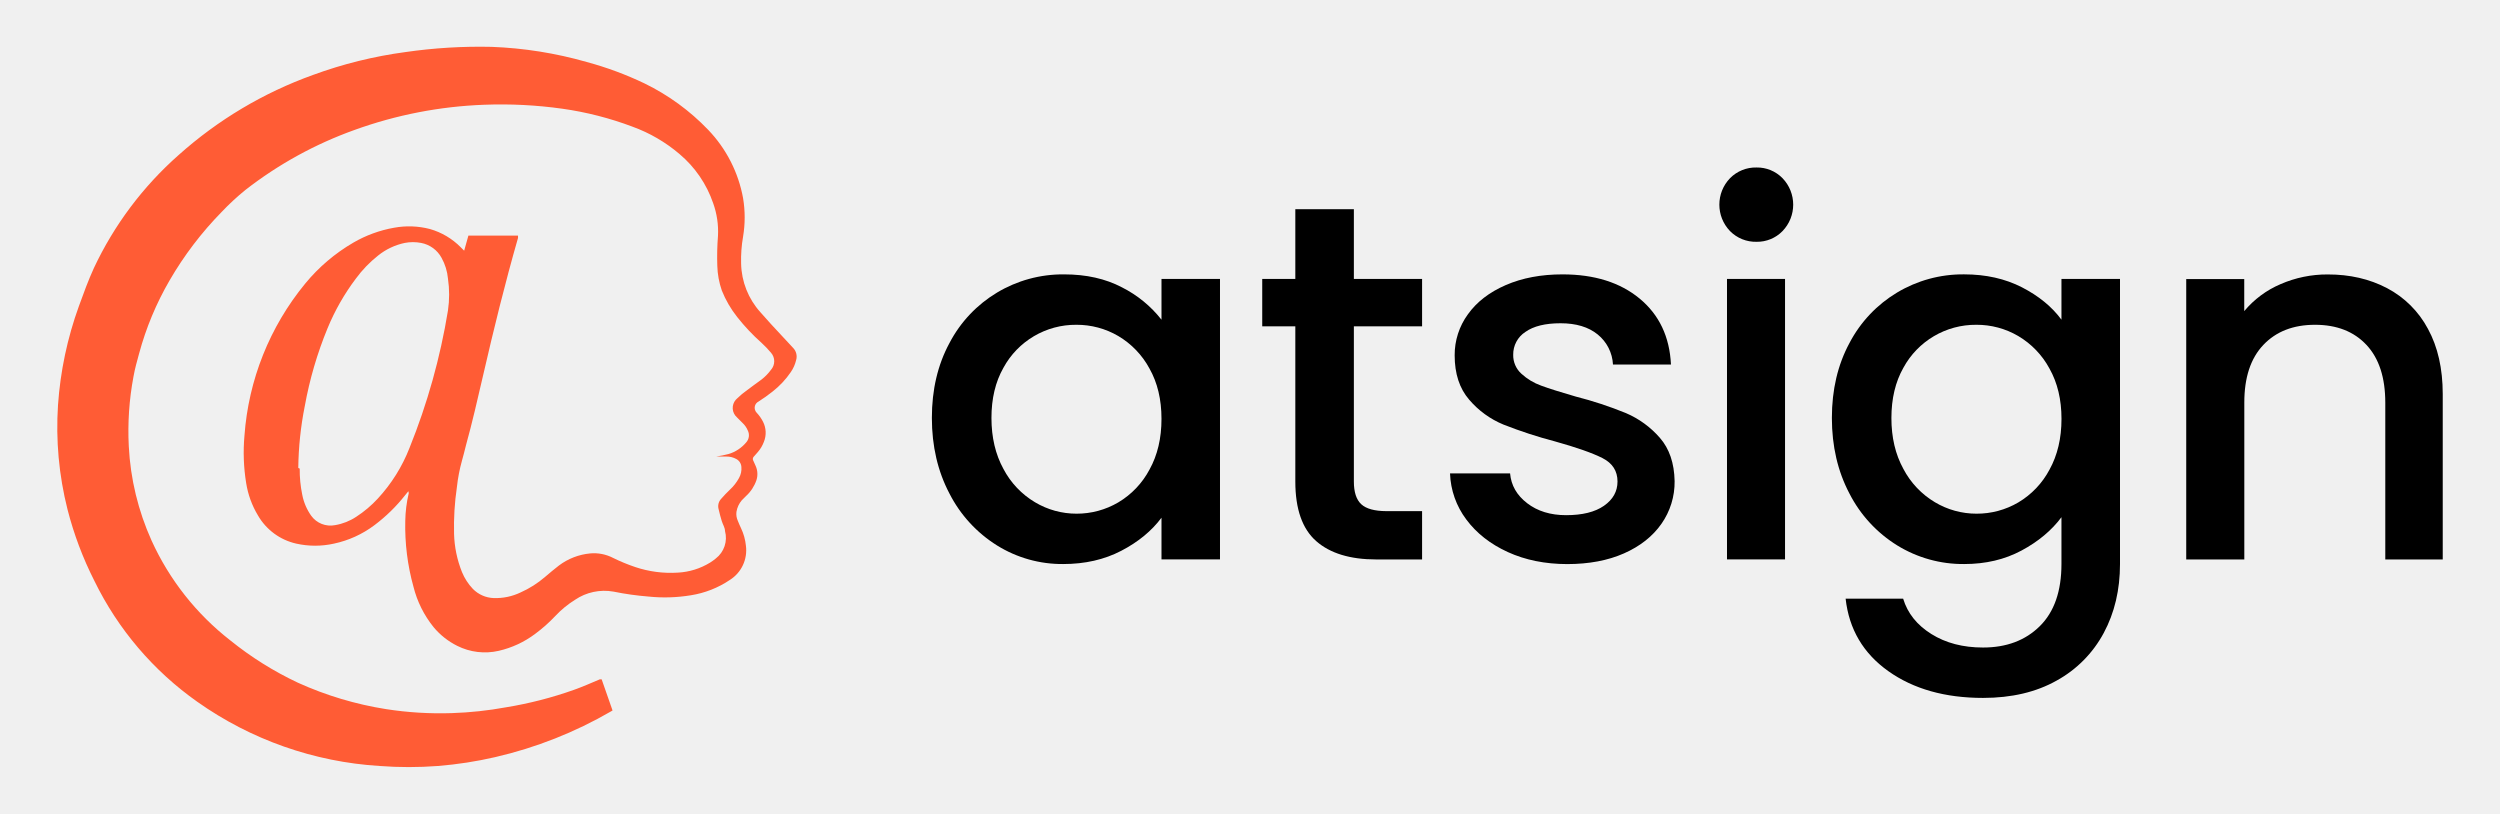
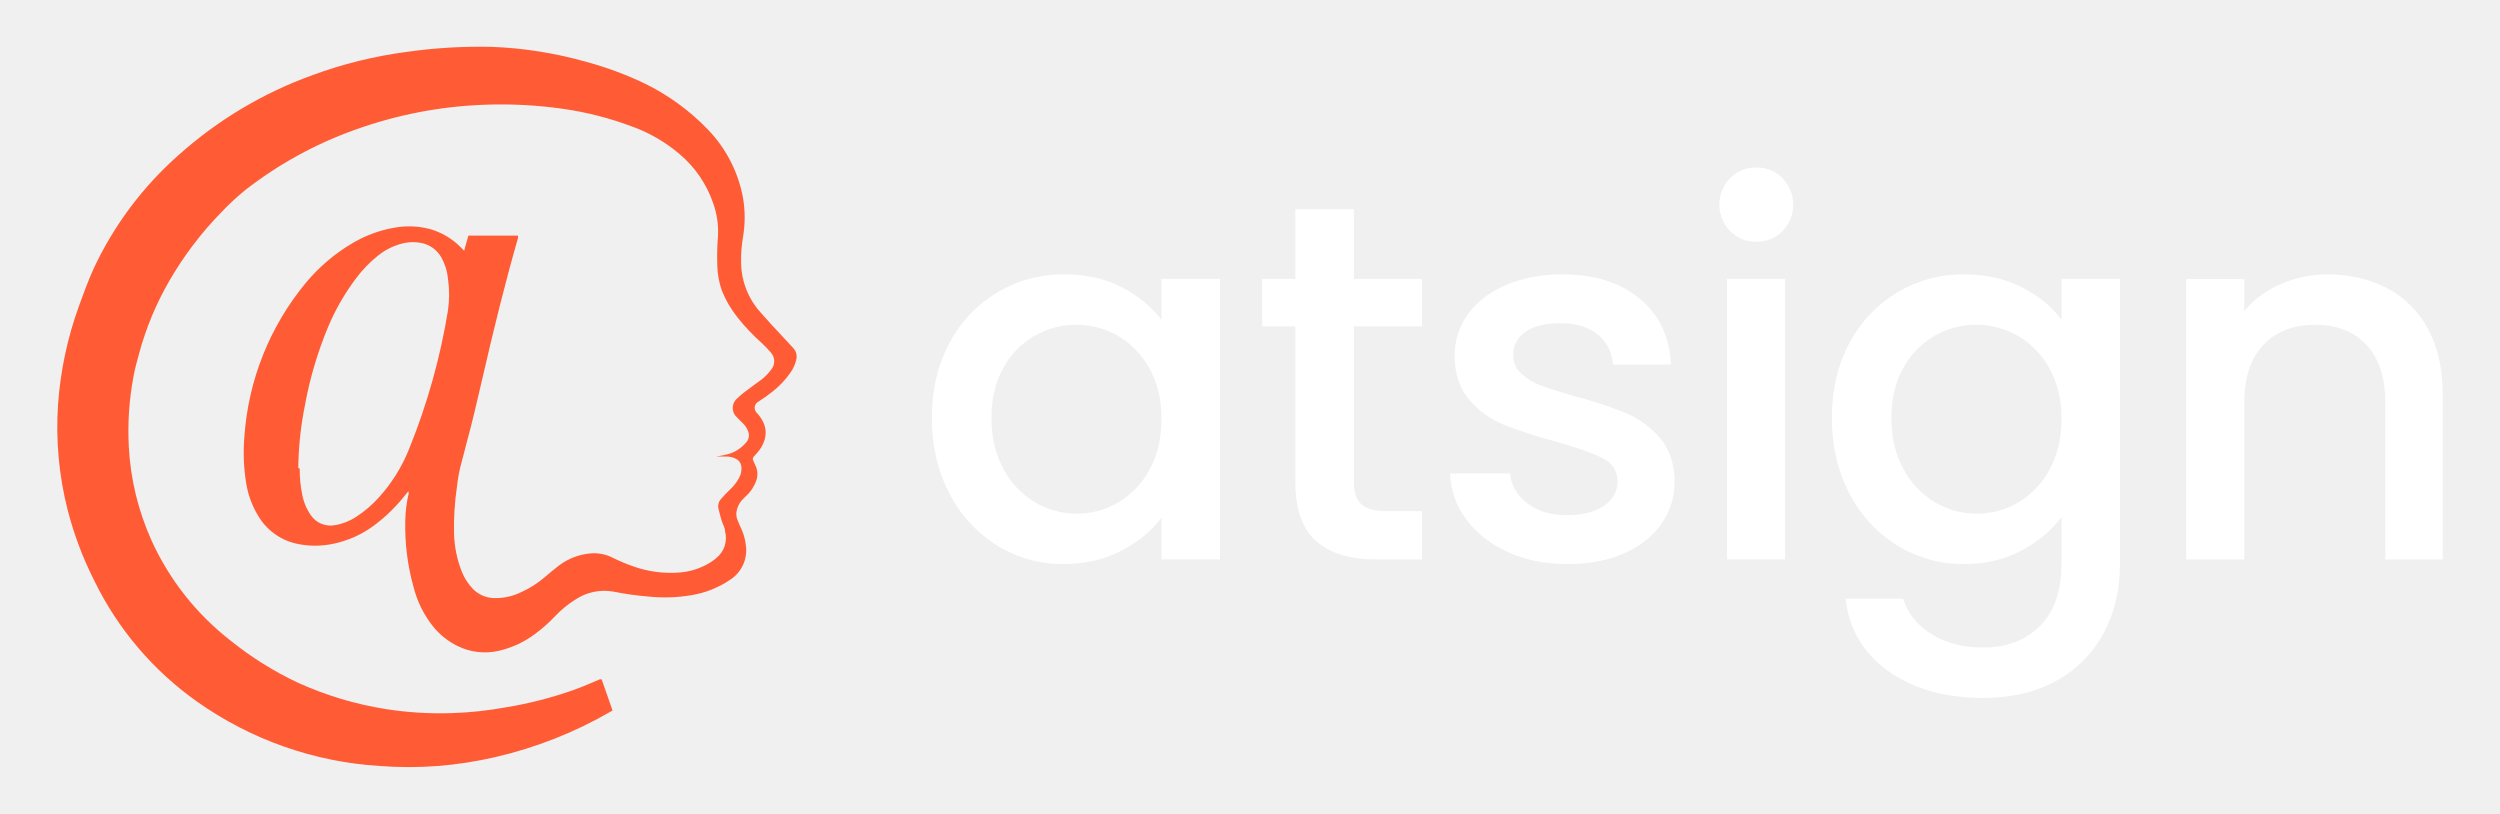
- <svg xmlns="http://www.w3.org/2000/svg" id="Layer_1" data-name="Layer 1" viewBox="0 0 1444.27 470.12">
+ <svg xmlns="http://www.w3.org/2000/svg" id="Layer_1" data-name="Layer 1" viewBox="0 0 1444.27 470.12" width="1444.27" height="470.12">
  <path d="M235.93,283.77l-1.8,2.21a95.74,95.74,0,0,1-17.88,17.47,59.44,59.44,0,0,1-23.35,10.61,49.74,49.74,0,0,1-21.72,0A34.24,34.24,0,0,1,149,297.73a51.7,51.7,0,0,1-6.78-18.61,109.48,109.48,0,0,1-1-27.36,156,156,0,0,1,35.11-87.94,103.08,103.08,0,0,1,27.85-23.68,71.59,71.59,0,0,1,23.51-8.58,47.86,47.86,0,0,1,20.66.74,40.77,40.77,0,0,1,17.8,10.53l2,2c.82-3,1.63-5.88,2.45-8.73h28.66a10.59,10.59,0,0,0,0,1.38c-7.51,26.13-14,52.59-20.09,79.05-3.18,13.71-6.28,27.35-10,40.82-.73,2.94-1.47,5.88-2.28,8.74a95.38,95.38,0,0,0-2.94,15.35,157.73,157.73,0,0,0-1.64,27,64.16,64.16,0,0,0,4.58,22.05,31.41,31.41,0,0,0,6.28,9.71,17.75,17.75,0,0,0,12,5.31,33.32,33.32,0,0,0,15.59-3.26,57.41,57.41,0,0,0,14.05-8.9c2.69-2.29,5.39-4.58,8.16-6.7a35.61,35.61,0,0,1,18-6.94,24,24,0,0,1,13.23,2.61,104.09,104.09,0,0,0,12.9,5.31,64.42,64.42,0,0,0,24.5,3.18A39.48,39.48,0,0,0,410.26,325a31.63,31.63,0,0,0,3.27-2.37,15,15,0,0,0,5.31-15.84c0-2-1.31-3.84-1.88-5.8s-1.39-4.74-1.88-7.1a6.22,6.22,0,0,1,1.55-5.72c1.55-1.8,3.27-3.59,5.07-5.31a26.09,26.09,0,0,0,5.22-6.69,11,11,0,0,0,1.39-6.37,5.56,5.56,0,0,0-3-4.66,11.5,11.5,0,0,0-5.72-1.39h-5.88a65.4,65.4,0,0,0,7.19-1.46A21.21,21.21,0,0,0,431,255.68a6.18,6.18,0,0,0,1-7,12.39,12.39,0,0,0-2.94-4.25c-1.06-1.14-2.28-2.2-3.34-3.35a7.18,7.18,0,0,1-.64-10.14,6.34,6.34,0,0,1,.64-.63,48.1,48.1,0,0,1,6-5c2.61-2.05,5.39-3.92,8.16-6a28.39,28.39,0,0,0,5.56-5.71,7.45,7.45,0,0,0,0-9.8,62.16,62.16,0,0,0-5.56-5.8,115.39,115.39,0,0,1-14-14.86A61,61,0,0,1,417,167.82a47.34,47.34,0,0,1-2.61-14.29,155.22,155.22,0,0,1,.4-17.39,48.35,48.35,0,0,0-2.77-18.7,64.38,64.38,0,0,0-19.52-28.5,88.29,88.29,0,0,0-27.11-15.76,189.86,189.86,0,0,0-40.5-10.37,254.42,254.42,0,0,0-45.24-2.29,246.91,246.91,0,0,0-74.79,14.54,227.53,227.53,0,0,0-63.12,34.7A143.81,143.81,0,0,0,128,122.5a199.19,199.19,0,0,0-30,39.44,174.72,174.72,0,0,0-17.64,42.3c-1.22,4.41-2.45,8.82-3.26,13.39a170.14,170.14,0,0,0-2.7,40.17,151.14,151.14,0,0,0,13.15,54.47A153.75,153.75,0,0,0,133,369.92a192.89,192.89,0,0,0,39.11,24.49,198.41,198.41,0,0,0,51,15.27,203.6,203.6,0,0,0,38,2.29,210.65,210.65,0,0,0,31.19-3.35,225.42,225.42,0,0,0,39.36-10.12c5.06-1.8,10-4,14.86-6.05h1.06l6.29,18-.82.49a241.52,241.52,0,0,1-66.95,26.45A226.94,226.94,0,0,1,253,442.51a220.81,220.81,0,0,1-33.73,0A204.15,204.15,0,0,1,114,405.44a184.33,184.33,0,0,1-59.45-69.82A201.79,201.79,0,0,1,39,294.3,194.08,194.08,0,0,1,33.51,234a209.92,209.92,0,0,1,12.08-57.16c2.7-7.43,5.39-14.86,8.66-22a201.19,201.19,0,0,1,49-65.33A236.16,236.16,0,0,1,180.81,43.3,252,252,0,0,1,234.3,30.07a299.62,299.62,0,0,1,49.81-3,231.21,231.21,0,0,1,54.79,8.73,195.09,195.09,0,0,1,33.48,12.41A129.38,129.38,0,0,1,409.12,75a76.84,76.84,0,0,1,20.17,39.52,67.36,67.36,0,0,1,0,22.13,77.65,77.65,0,0,0-1.14,15.68,43.2,43.2,0,0,0,11.1,28c4.08,4.66,8.17,9.15,12.49,13.72L458.2,201a7.14,7.14,0,0,1,1.71,7.11,20.33,20.33,0,0,1-3,6.77,50,50,0,0,1-10.62,11.35,93.38,93.38,0,0,1-8.16,5.8,4,4,0,0,0-1.69,5.4,3.73,3.73,0,0,0,.71,1,22.71,22.71,0,0,1,3.67,5.23,14,14,0,0,1,.49,11.59,19.09,19.09,0,0,1-3.59,6l-2.45,2.78a2,2,0,0,0,0,2.28c.49,1,.9,2,1.31,2.94a11.41,11.41,0,0,1,.41,8.17,21.92,21.92,0,0,1-6,9.14L428.55,289a13.71,13.71,0,0,0-3.1,6.69,9.5,9.5,0,0,0,.82,5.23c.57,1.47,1.22,2.94,1.88,4.33a30.51,30.51,0,0,1,2.77,10A20.25,20.25,0,0,1,421.7,335a55.91,55.91,0,0,1-22.62,8.9,91.82,91.82,0,0,1-24.5.73,167.34,167.34,0,0,1-20.17-2.85,30.14,30.14,0,0,0-22.21,4.73,56.74,56.74,0,0,0-11.35,9.31,87.14,87.14,0,0,1-11.68,10.37,55.83,55.83,0,0,1-21.06,9.8,35.68,35.68,0,0,1-23.93-2.86,42.24,42.24,0,0,1-13.72-10.86A60.6,60.6,0,0,1,238.87,339a130.63,130.63,0,0,1-4.74-38.13,75,75,0,0,1,2-15.93A5.51,5.51,0,0,0,235.93,283.77Zm-62.79-13.06a71.6,71.6,0,0,0,1.47,15.1,31.14,31.14,0,0,0,5.14,12.09,13.72,13.72,0,0,0,13.88,5.47,31.54,31.54,0,0,0,12.17-4.82A64.89,64.89,0,0,0,218.29,288a92.65,92.65,0,0,0,18.29-29.24,371.91,371.91,0,0,0,22.21-79.37,63.37,63.37,0,0,0,0-18.45A30.23,30.23,0,0,0,255.12,149a17,17,0,0,0-11.84-8.66,24.73,24.73,0,0,0-9.47,0,36.63,36.63,0,0,0-15.35,7.27A69.11,69.11,0,0,0,205.55,161a129.68,129.68,0,0,0-16.33,28.66,221.09,221.09,0,0,0-13.14,44.91,193.62,193.62,0,0,0-3.76,35.77Z" style="fill:#ff5c35" />
-   <path d="M548.49,198.22a73.9,73.9,0,0,1,66.32-39.71q19.11,0,33.37,7.5A67.82,67.82,0,0,1,671,184.69V161.16H704.8v162H671V299.09q-8.54,11.46-23.24,19.11t-33.52,7.65A71.18,71.18,0,0,1,576,315.11a76,76,0,0,1-27.5-30q-10.14-19.26-10.15-43.67T548.49,198.22Zm115.58,14.7A48.55,48.55,0,0,0,646,194.1a47.36,47.36,0,0,0-24.12-6.47,47.54,47.54,0,0,0-42.2,24.85q-6.92,12.21-6.91,29t6.91,29.4a48.73,48.73,0,0,0,18.24,19.27,46.72,46.72,0,0,0,24,6.61A47.26,47.26,0,0,0,646,290.26a48.27,48.27,0,0,0,18.09-19Q671,258.81,671,242T664.07,212.92Z" />
-   <path d="M782.14,188.51v89.7q0,9.12,4.26,13.08t14.56,4h20.59V323.2H795.08q-22.65,0-34.7-10.59t-12.06-34.4v-89.7H729.2V161.16h19.12V120.87h33.82v40.29h39.41v27.35Z" />
-   <path d="M871.1,318.94q-15.15-6.92-24-18.82a46.91,46.91,0,0,1-9.41-26.62h34.7q.89,10.31,9.86,17.21t22.49,6.91q14.12,0,21.91-5.44t7.8-14q0-9.12-8.68-13.53T898.3,255a264.83,264.83,0,0,1-29.7-9.7,52,52,0,0,1-19.85-14.41q-8.38-9.71-8.38-25.59A39.83,39.83,0,0,1,848,181.6q7.63-10.72,21.9-16.91t32.79-6.18q27.64,0,44.56,14t18.08,38.09H931.83A23.89,23.89,0,0,0,923,193.22q-7.95-6.47-21.47-6.47-13.23,0-20.29,5A15.46,15.46,0,0,0,874.19,205a14.34,14.34,0,0,0,4.7,10.88,33.45,33.45,0,0,0,11.47,6.91q6.76,2.5,20,6.32a219,219,0,0,1,29,9.56,54.1,54.1,0,0,1,19.56,14.27q8.22,9.41,8.52,25a42,42,0,0,1-7.64,24.71q-7.65,10.88-21.62,17.05t-32.79,6.18Q886.24,325.85,871.1,318.94Z" />
-   <path d="M999.47,133.52a22,22,0,0,1,0-30.59,20.79,20.79,0,0,1,15.29-6.17,20.45,20.45,0,0,1,15,6.17,22,22,0,0,1,0,30.59,20.45,20.45,0,0,1-15,6.17A20.79,20.79,0,0,1,999.47,133.52Zm31.76,27.64v162H997.7v-162Z" />
-   <path d="M1168.13,166q14.55,7.5,22.79,18.68V161.16h33.82V325.85q0,22.35-9.41,39.85a68,68,0,0,1-27.21,27.49q-17.79,10-42.49,10-32.94,0-54.7-15.44t-24.7-41.9h33.23q3.81,12.63,16.32,20.44t29.85,7.79q20.3,0,32.79-12.35t12.5-35.88V298.79q-8.54,11.47-23.09,19.27t-33.08,7.79a72.46,72.46,0,0,1-38.67-10.74,75.73,75.73,0,0,1-27.65-30q-10.14-19.26-10.14-43.67t10.14-43.23a73.92,73.92,0,0,1,66.32-39.71Q1153.56,158.51,1168.13,166ZM1184,212.92a48.55,48.55,0,0,0-18.09-18.82,47.35,47.35,0,0,0-24.11-6.47,47.54,47.54,0,0,0-42.21,24.85q-6.9,12.21-6.91,29t6.91,29.4a48.73,48.73,0,0,0,18.24,19.27,46.73,46.73,0,0,0,24,6.61,47.25,47.25,0,0,0,24.11-6.47,48.27,48.27,0,0,0,18.09-19q6.9-12.49,6.91-29.27T1184,212.92Z" />
-   <path d="M1379,166.45A56.57,56.57,0,0,1,1402.66,190q8.52,15.6,8.53,37.64V323.2H1378V232.62q0-21.75-10.88-33.37t-29.71-11.62q-18.82,0-29.85,11.62t-11,33.37V323.2H1263v-162h33.52v18.53a55.62,55.62,0,0,1,21-15.59,67.32,67.32,0,0,1,27.2-5.59Q1363.85,158.51,1379,166.45Z" />
+   <path style="fill:#ffffff" d="M548.49,198.22a73.9,73.9,0,0,1,66.32-39.71q19.11,0,33.37,7.5A67.82,67.82,0,0,1,671,184.69V161.16H704.8v162H671V299.09q-8.54,11.46-23.24,19.11t-33.52,7.65A71.18,71.18,0,0,1,576,315.11a76,76,0,0,1-27.5-30q-10.14-19.26-10.15-43.67T548.49,198.22Zm115.58,14.7A48.55,48.55,0,0,0,646,194.1a47.36,47.36,0,0,0-24.12-6.47,47.54,47.54,0,0,0-42.2,24.85q-6.92,12.21-6.91,29t6.91,29.4a48.73,48.73,0,0,0,18.24,19.27,46.72,46.72,0,0,0,24,6.61A47.26,47.26,0,0,0,646,290.26a48.27,48.27,0,0,0,18.09-19Q671,258.81,671,242T664.07,212.92Z" />
+   <path style="fill:#ffffff" d="M782.14,188.51v89.7q0,9.12,4.26,13.08t14.56,4h20.59V323.2H795.08q-22.65,0-34.7-10.59t-12.06-34.4v-89.7H729.2V161.16h19.12V120.87h33.82v40.29h39.41v27.35Z" />
+   <path style="fill:#ffffff" d="M871.1,318.94q-15.15-6.92-24-18.82a46.91,46.91,0,0,1-9.41-26.62h34.7q.89,10.31,9.86,17.21t22.49,6.91q14.12,0,21.91-5.44t7.8-14q0-9.12-8.68-13.53T898.3,255a264.83,264.83,0,0,1-29.7-9.7,52,52,0,0,1-19.85-14.41q-8.38-9.71-8.38-25.59A39.83,39.83,0,0,1,848,181.6q7.63-10.72,21.9-16.91t32.79-6.18q27.64,0,44.56,14t18.08,38.09H931.83A23.89,23.89,0,0,0,923,193.22q-7.95-6.47-21.47-6.47-13.23,0-20.29,5A15.46,15.46,0,0,0,874.19,205a14.34,14.34,0,0,0,4.7,10.88,33.45,33.45,0,0,0,11.47,6.91q6.76,2.5,20,6.32a219,219,0,0,1,29,9.56,54.1,54.1,0,0,1,19.56,14.27q8.22,9.41,8.52,25a42,42,0,0,1-7.64,24.71q-7.65,10.88-21.62,17.05t-32.79,6.18Q886.24,325.85,871.1,318.94Z" />
+   <path style="fill:#ffffff" d="M999.47,133.52a22,22,0,0,1,0-30.59,20.79,20.79,0,0,1,15.29-6.17,20.45,20.45,0,0,1,15,6.17,22,22,0,0,1,0,30.59,20.45,20.45,0,0,1-15,6.17A20.79,20.79,0,0,1,999.47,133.52Zm31.76,27.64v162H997.7v-162Z" />
+   <path style="fill:#ffffff" d="M1168.13,166q14.55,7.5,22.79,18.68V161.16h33.82V325.85q0,22.35-9.41,39.85a68,68,0,0,1-27.21,27.49q-17.79,10-42.49,10-32.94,0-54.7-15.44t-24.7-41.9h33.23q3.81,12.63,16.32,20.44t29.85,7.79q20.3,0,32.79-12.35t12.5-35.88V298.79q-8.54,11.47-23.09,19.27t-33.08,7.79a72.46,72.46,0,0,1-38.67-10.74,75.73,75.73,0,0,1-27.65-30q-10.14-19.26-10.14-43.67t10.14-43.23a73.92,73.92,0,0,1,66.32-39.71Q1153.56,158.51,1168.13,166ZM1184,212.92a48.55,48.55,0,0,0-18.09-18.82,47.35,47.35,0,0,0-24.11-6.47,47.54,47.54,0,0,0-42.21,24.85q-6.9,12.21-6.91,29t6.91,29.4a48.73,48.73,0,0,0,18.24,19.27,46.73,46.73,0,0,0,24,6.61,47.25,47.25,0,0,0,24.11-6.47,48.27,48.27,0,0,0,18.09-19q6.9-12.49,6.91-29.27T1184,212.92Z" />
+   <path style="fill:#ffffff" d="M1379,166.45A56.57,56.57,0,0,1,1402.66,190q8.52,15.6,8.53,37.64V323.2H1378V232.62q0-21.75-10.88-33.37t-29.71-11.62q-18.82,0-29.85,11.62t-11,33.37V323.2H1263v-162h33.52v18.53a55.62,55.62,0,0,1,21-15.59,67.32,67.32,0,0,1,27.2-5.59Q1363.85,158.51,1379,166.45Z" />
</svg>
